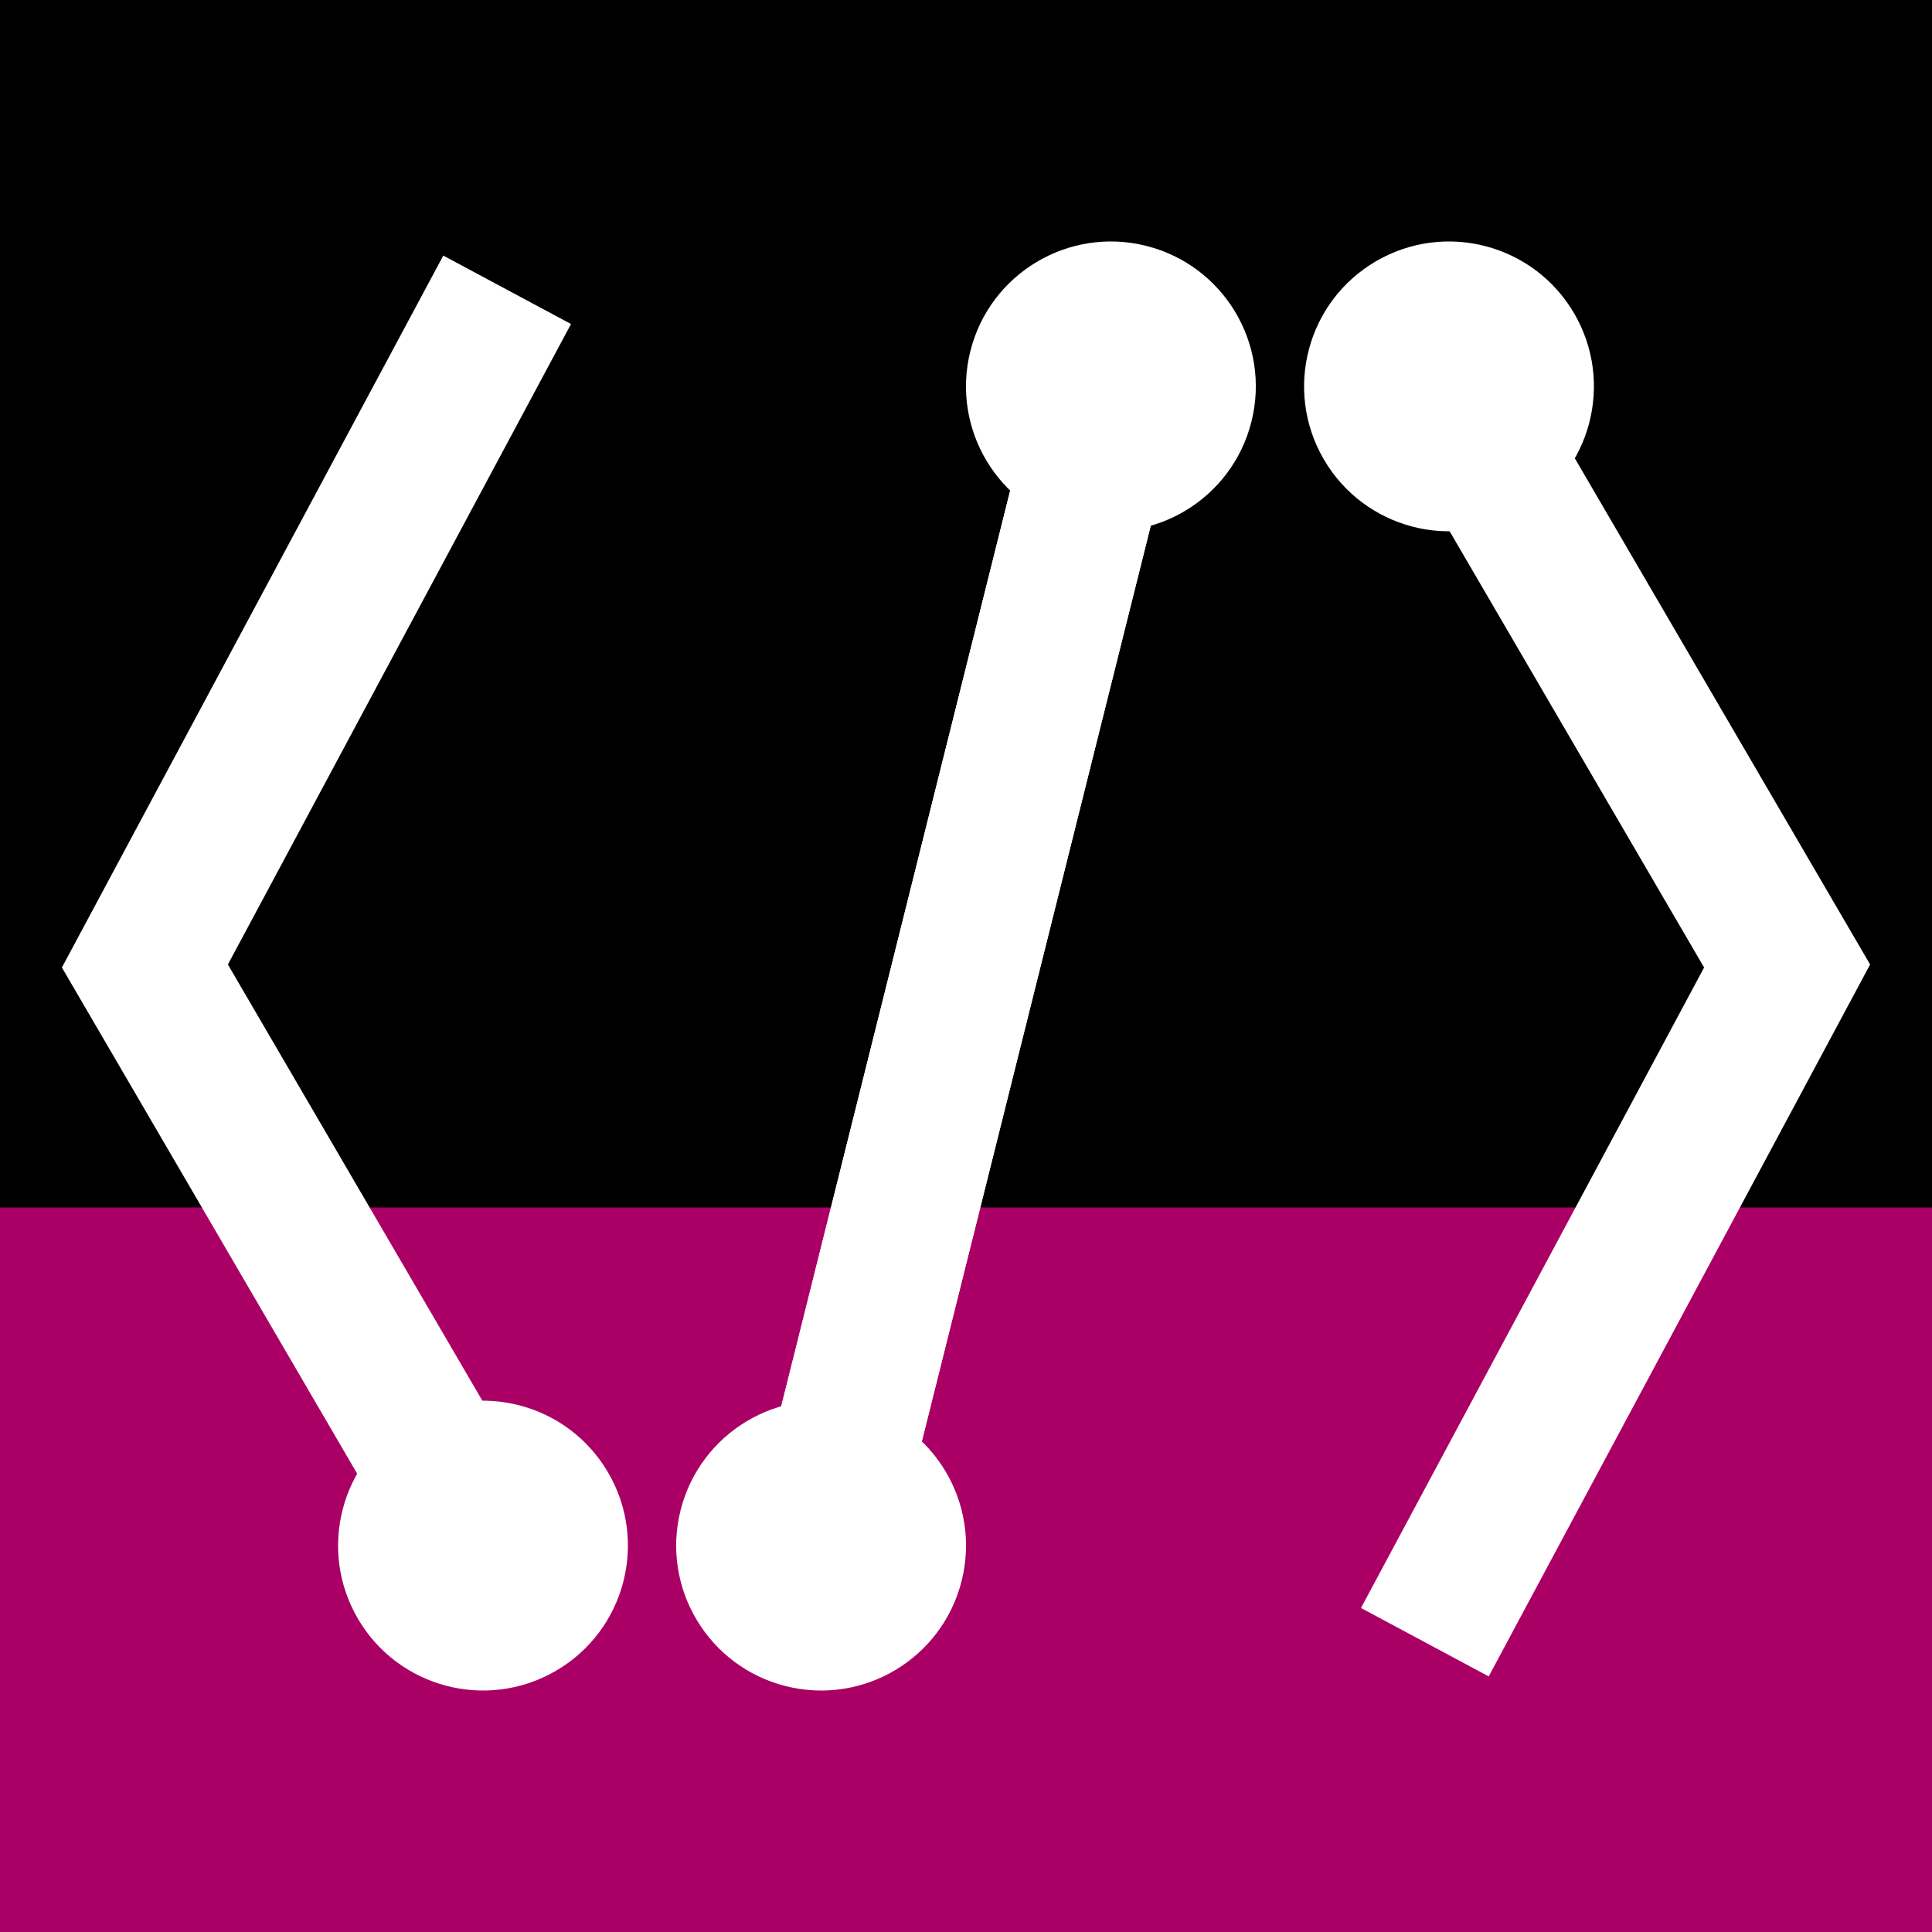
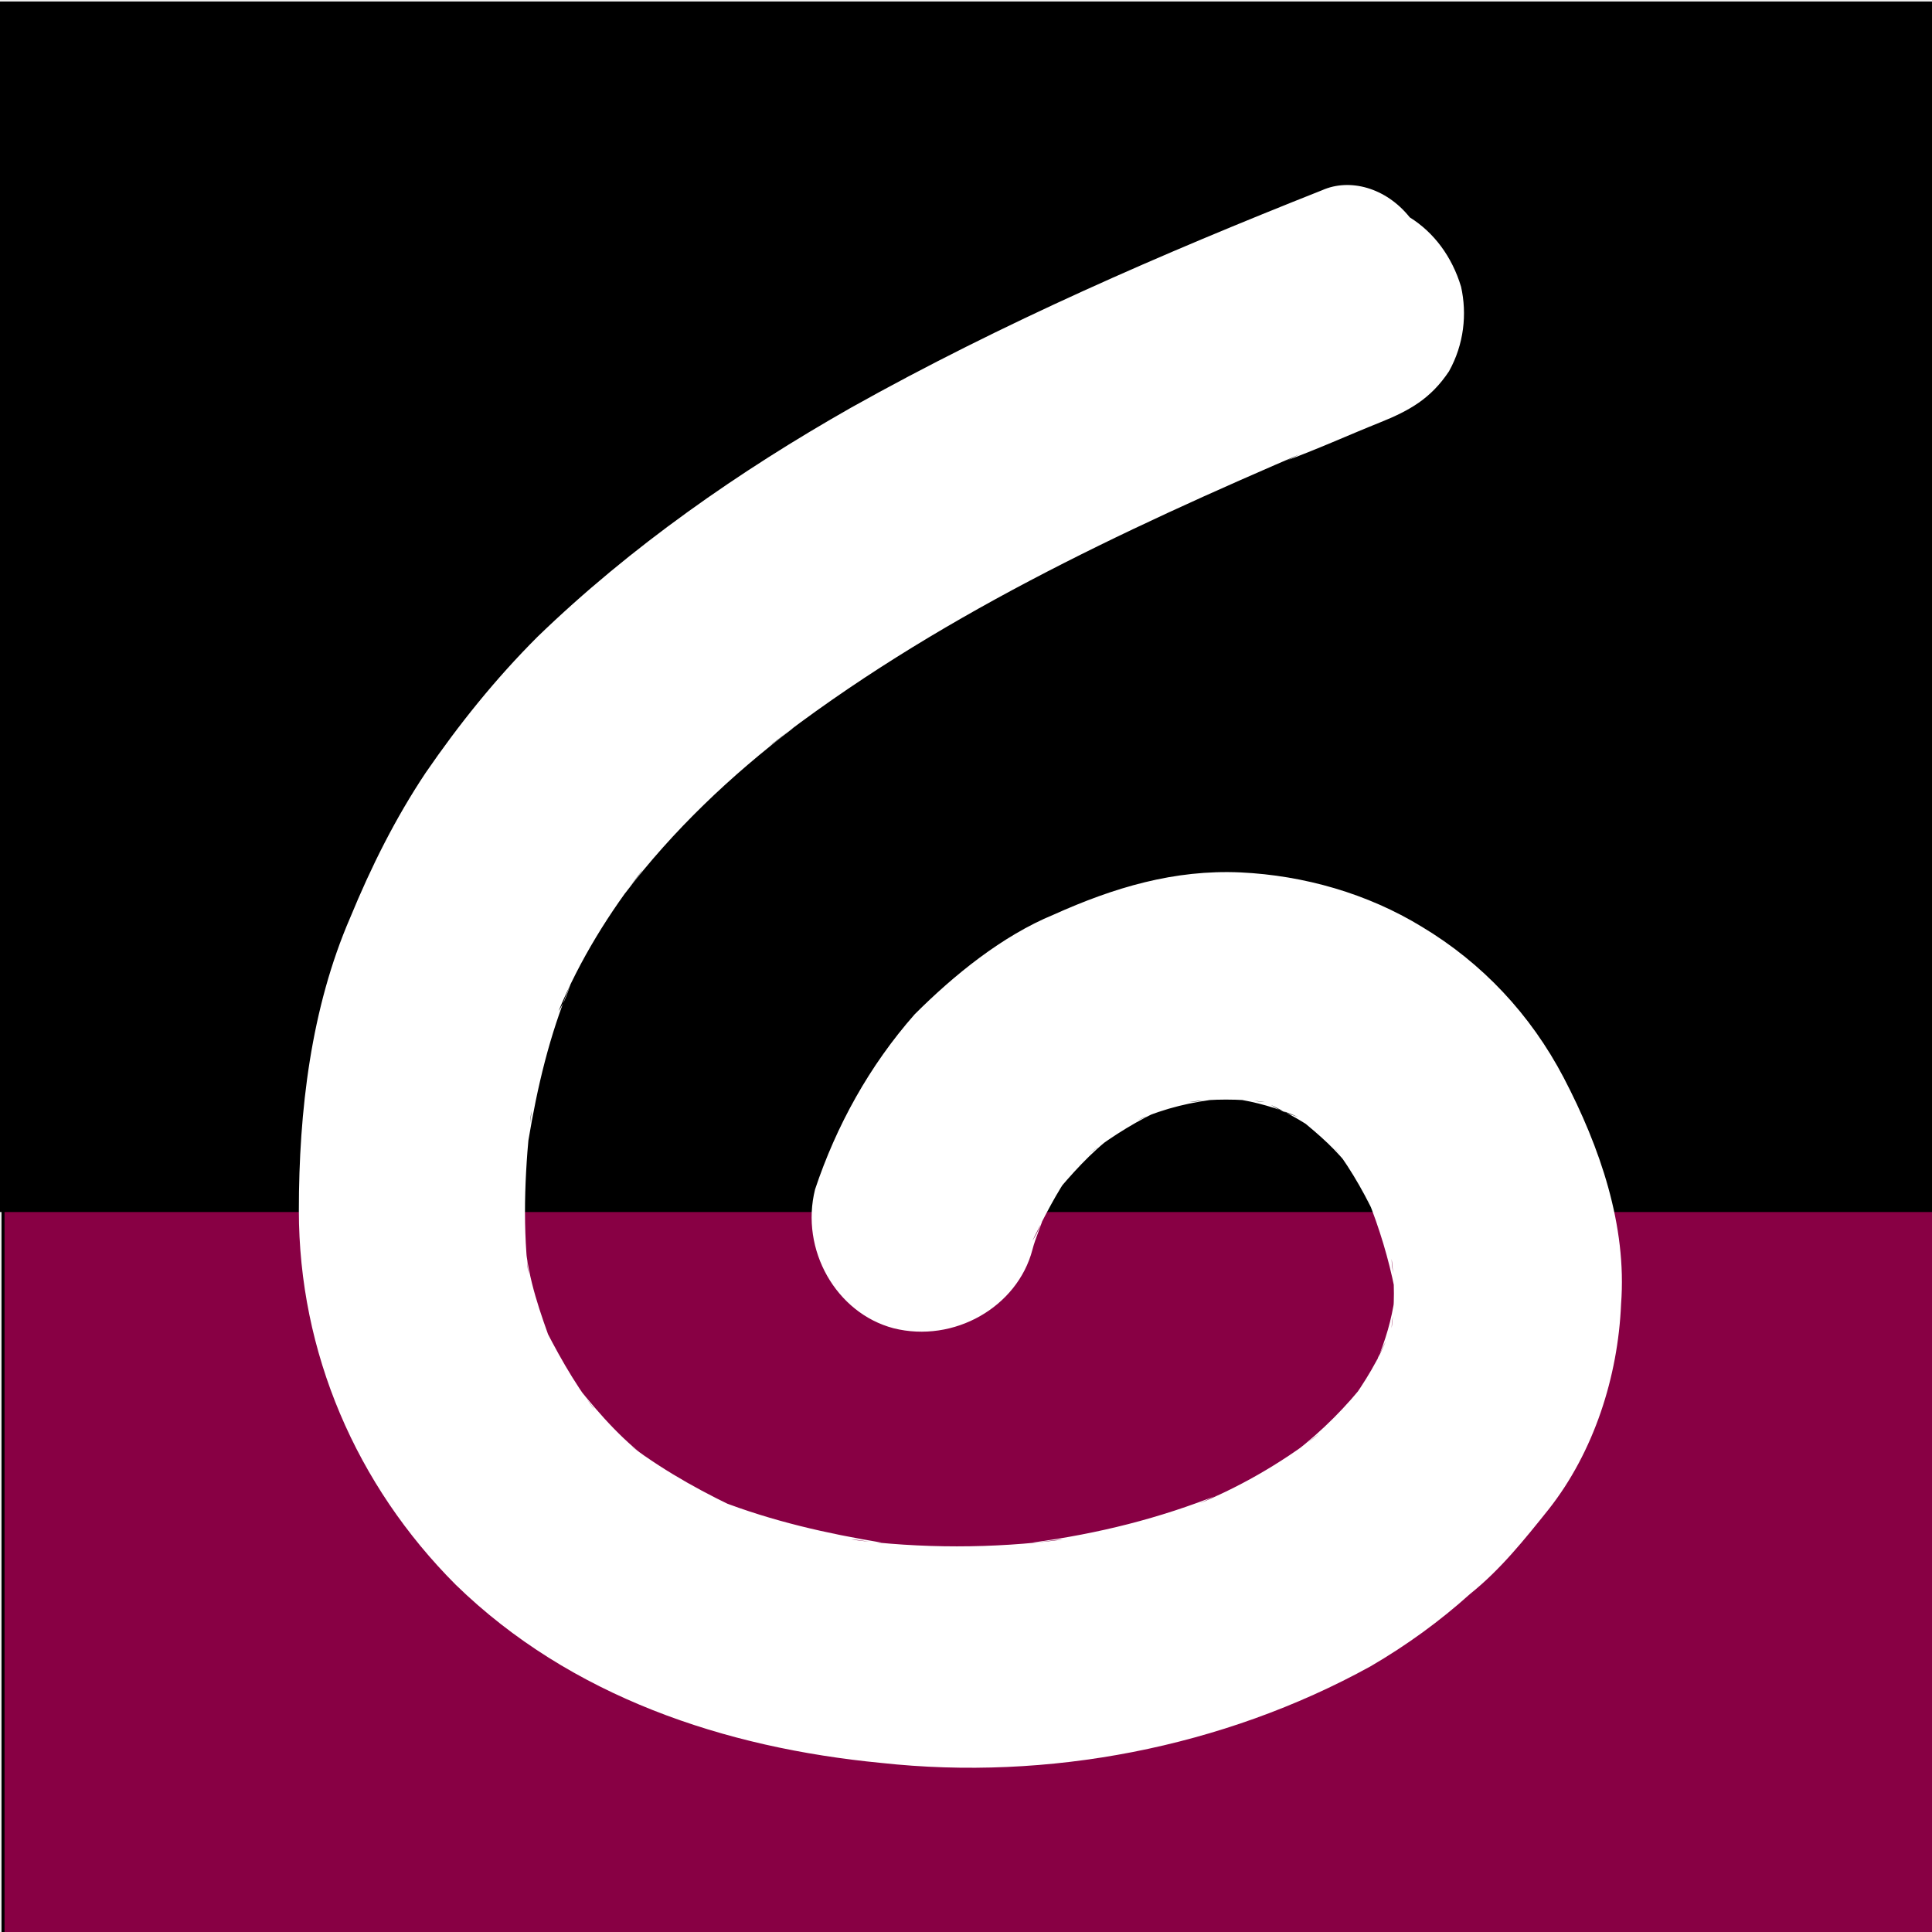
- <svg xmlns="http://www.w3.org/2000/svg" viewBox="0 0 400 400">
-   <defs>
-     <marker id="head" orient="auto" markerWidth="4" markerHeight="4" refX="2" refY="2">
-       <circle cx="2" cy="2" r="1" stroke="none" fill="white" />
-     </marker>
-   </defs>
-   <rect width="400" height="400" />
-   <rect width="400" height="150" y="250" fill="#a06" />
-   <path marker-end="url(#head)" stroke-width="30" fill="none" stroke="white" d="M105,60L30,200L100,320" />
-   <path marker-end="url(#head)" stroke-width="30" fill="none" stroke="white" d="M230,80L170,320" />
-   <path marker-end="url(#head)" stroke-width="30" fill="none" stroke="white" d="M170,320L230,80" />
-   <path marker-end="url(#head)" stroke-width="30" fill="none" stroke="white" d="M295,340L370,200L300,80" />
+ <svg xmlns="http://www.w3.org/2000/svg" version="1" baseProfile="tiny" x="0" y="0" width="640" height="640" viewBox="0 0 640 640" overflow="inherit" xml:space="preserve">
+   <rect x="0" y="1" stroke="#000000" stroke-miterlimit="10" width="640" height="400" />
+   <rect x="1" y="401" fill="#880044" stroke="#000000" stroke-miterlimit="10" width="640" height="240" />
+   <path fill="#FFFFFF" d="M438 63c-53 21-106 44-156 72 -37 21-73 46-104 76 -14 14-26 29-37 45 -10 15-18 31-25 48 -13 30-17 64-17 97 0 47 19 91 52 124 38 37 89 54 141 59 55 6 113-5 162-32 12-7 23-15 33-24 10-8 18-18 26-28 15-19 23-44 24-68 2-26-7-52-19-75 -11-21-27-38-47-50 -18-11-39-17-60-18 -22-1-42 5-62 14 -17 7-33 20-46 33 -15 17-26 37-33 58 -5 20 7 41 26 46 20 5 41-7 46-26 1-4 3-8 4-12 -1 3-2 6-4 9 4-8 8-16 13-23 -2 3-4 5-6 8 6-7 12-14 20-20 -3 2-5 4-8 6 8-6 16-11 25-15 -3 1-6 3-9 4 9-4 18-6 27-7 -3 0-7 1-10 1 8-1 16-1 25 0 -3 0-6-1-10-1 7 1 14 3 21 6 -3-1-6-2-9-4 6 3 12 6 18 11 -2-2-5-4-8-6 6 5 12 10 17 17 -2-3-4-5-6-8 6 8 11 17 15 26 -1-3-3-6-4-9 4 10 7 20 9 30 0-3-1-7-1-10 1 8 1 15 0 23 0-3 1-6 1-10 -1 7-3 14-6 21 1-3 3-6 4-9 -3 8-8 16-13 23 2-2 4-5 6-8 -7 9-15 17-24 24 3-2 5-4 8-6 -13 10-27 18-42 24 3-1 6-3 9-4 -20 8-40 13-62 16 3 0 7-1 10-1 -23 3-47 3-70 0 3 0 6 1 10 1 -18-3-36-7-54-14 3 1 6 3 9 4 -13-6-26-13-38-22 3 2 5 4 8 6 -10-7-18-16-26-26 2 3 4 5 6 8 -7-9-13-20-18-30 1 3 3 6 4 9 -4-11-8-22-9-34 0 3 1 7 1 10 -2-18-1-36 1-54 0 3-1 6-1 10 3-18 7-35 14-52 -1 3-2 6-4 9 7-17 17-33 28-47 -2 3-4 5-6 8 16-21 35-39 56-55 -3 2-5 4-8 6 54-42 116-71 179-98 -3 1-6 3-9 4 11-4 22-9 32-13 10-4 17-8 23-17 5-9 6-19 4-28 -3-10-9-18-17-23C459 62 447 59 438 63L438 63z" />
</svg>
